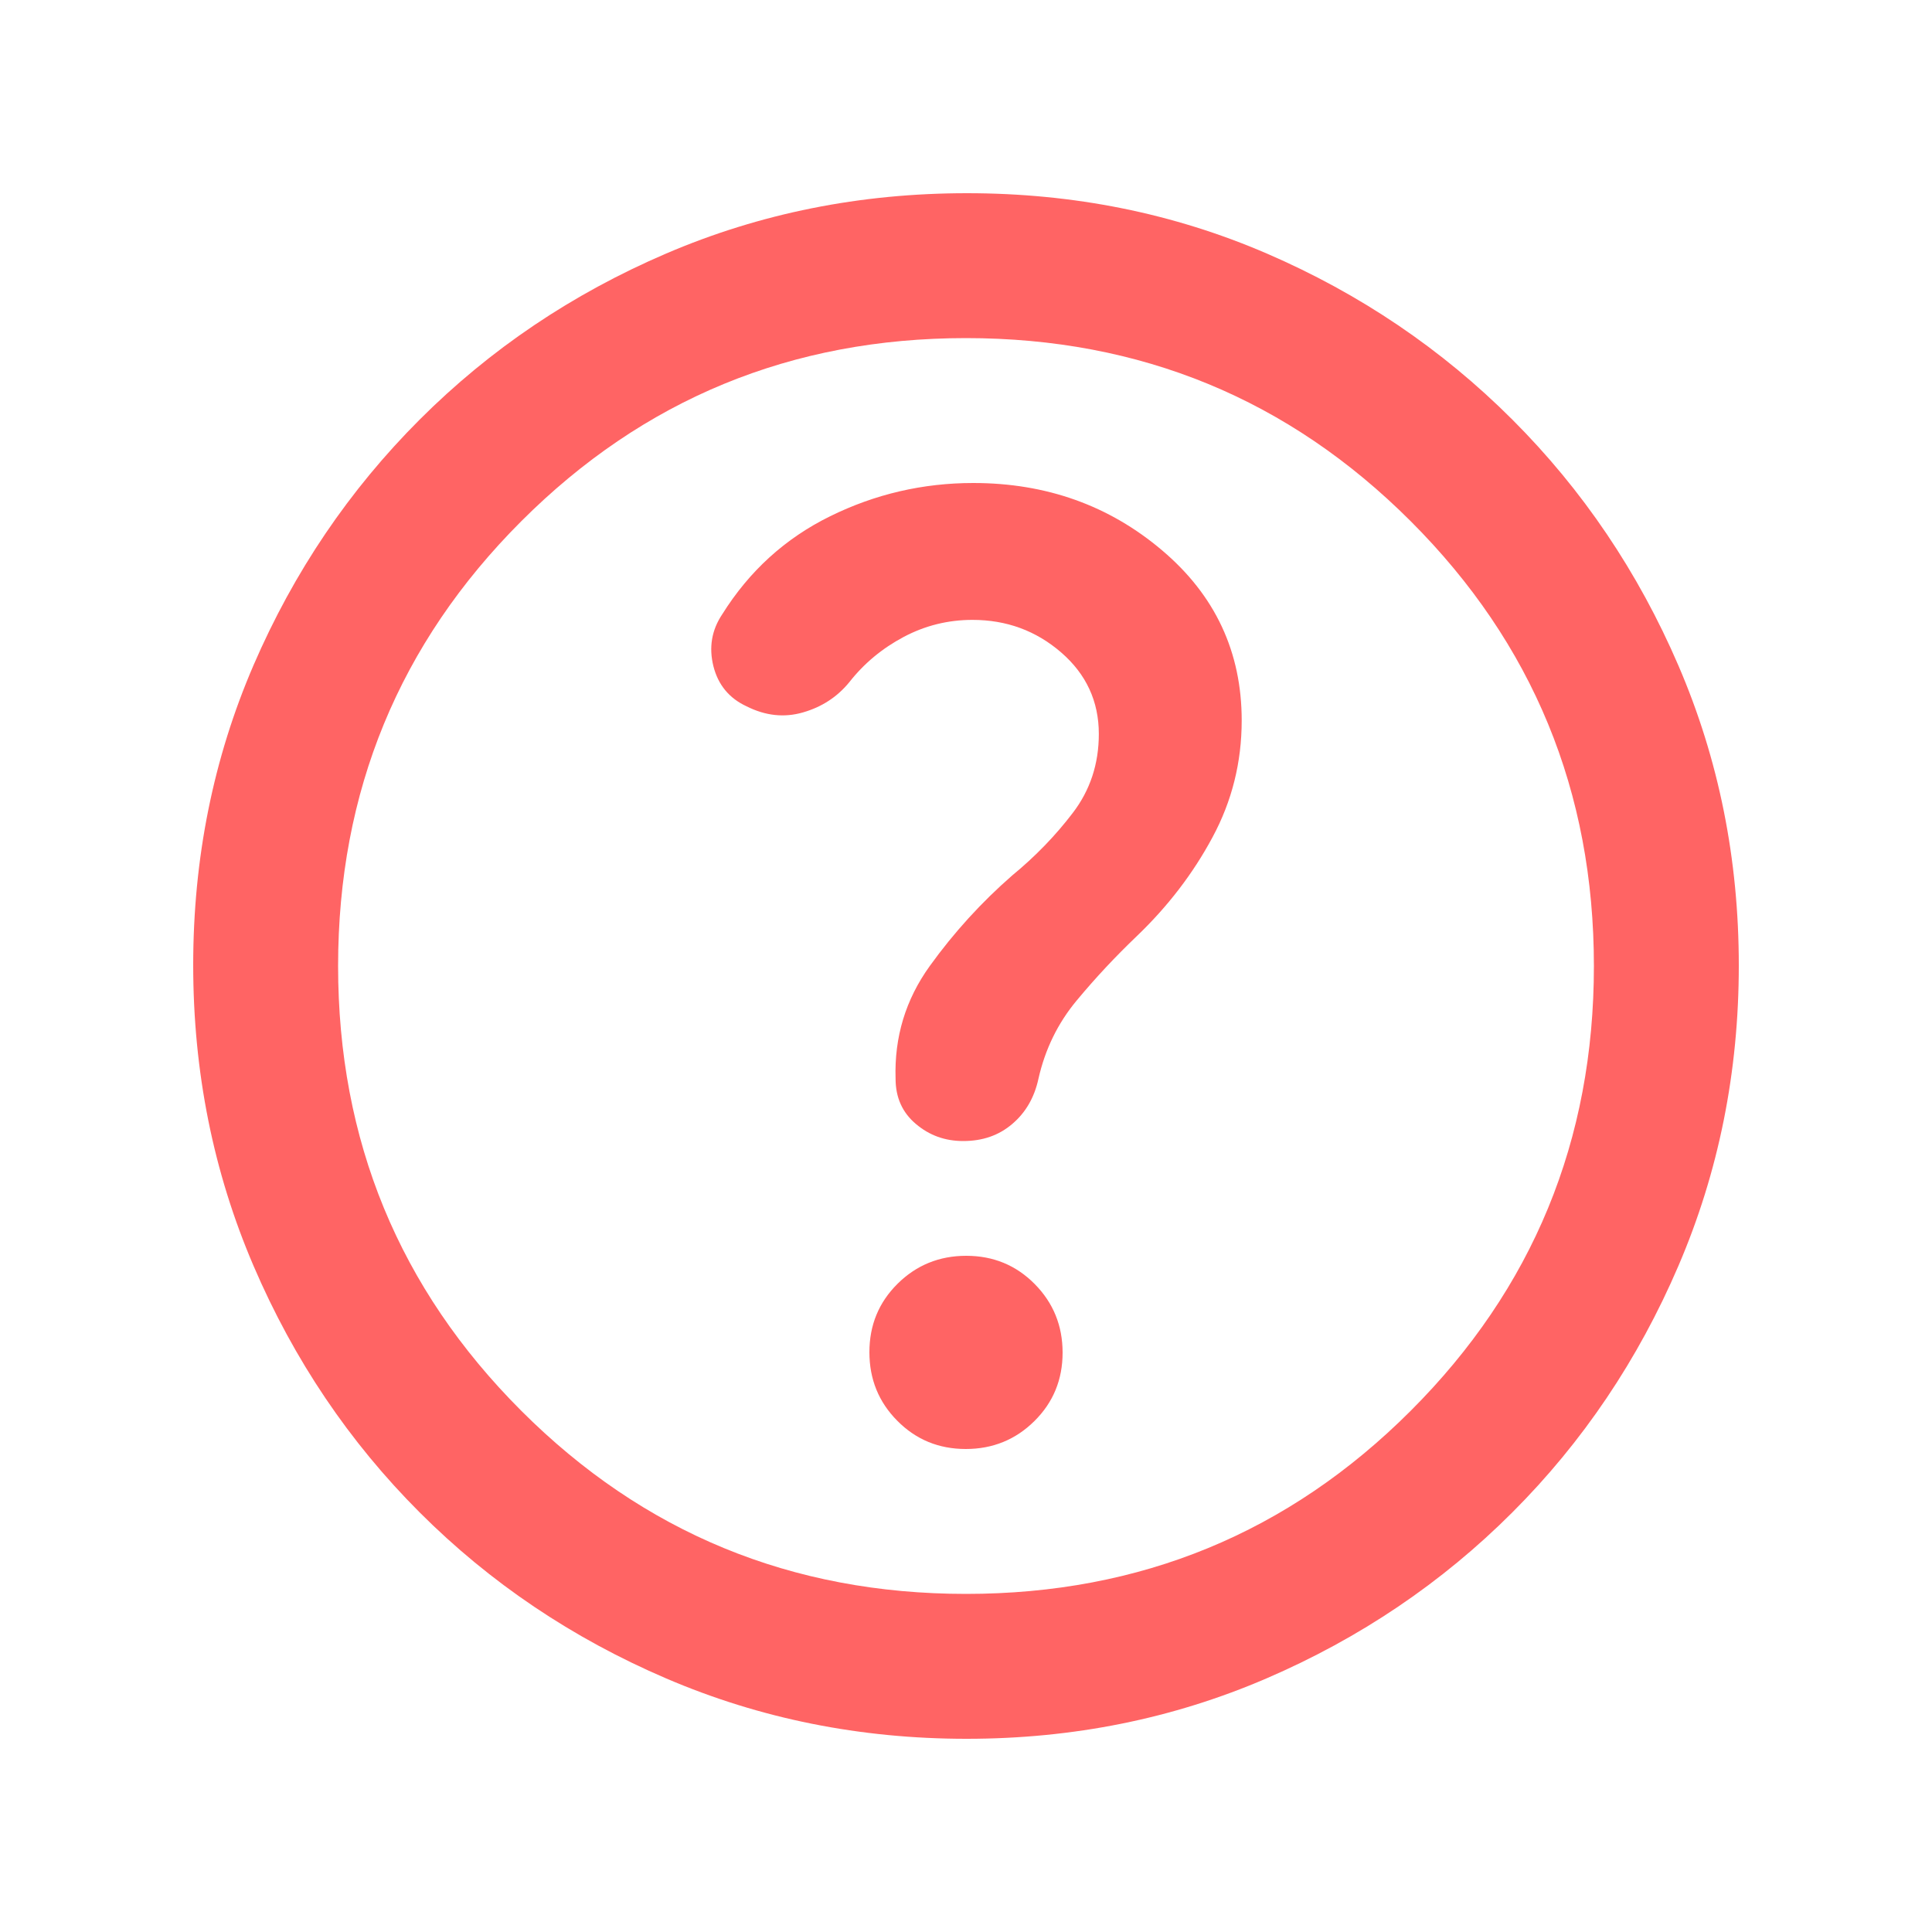
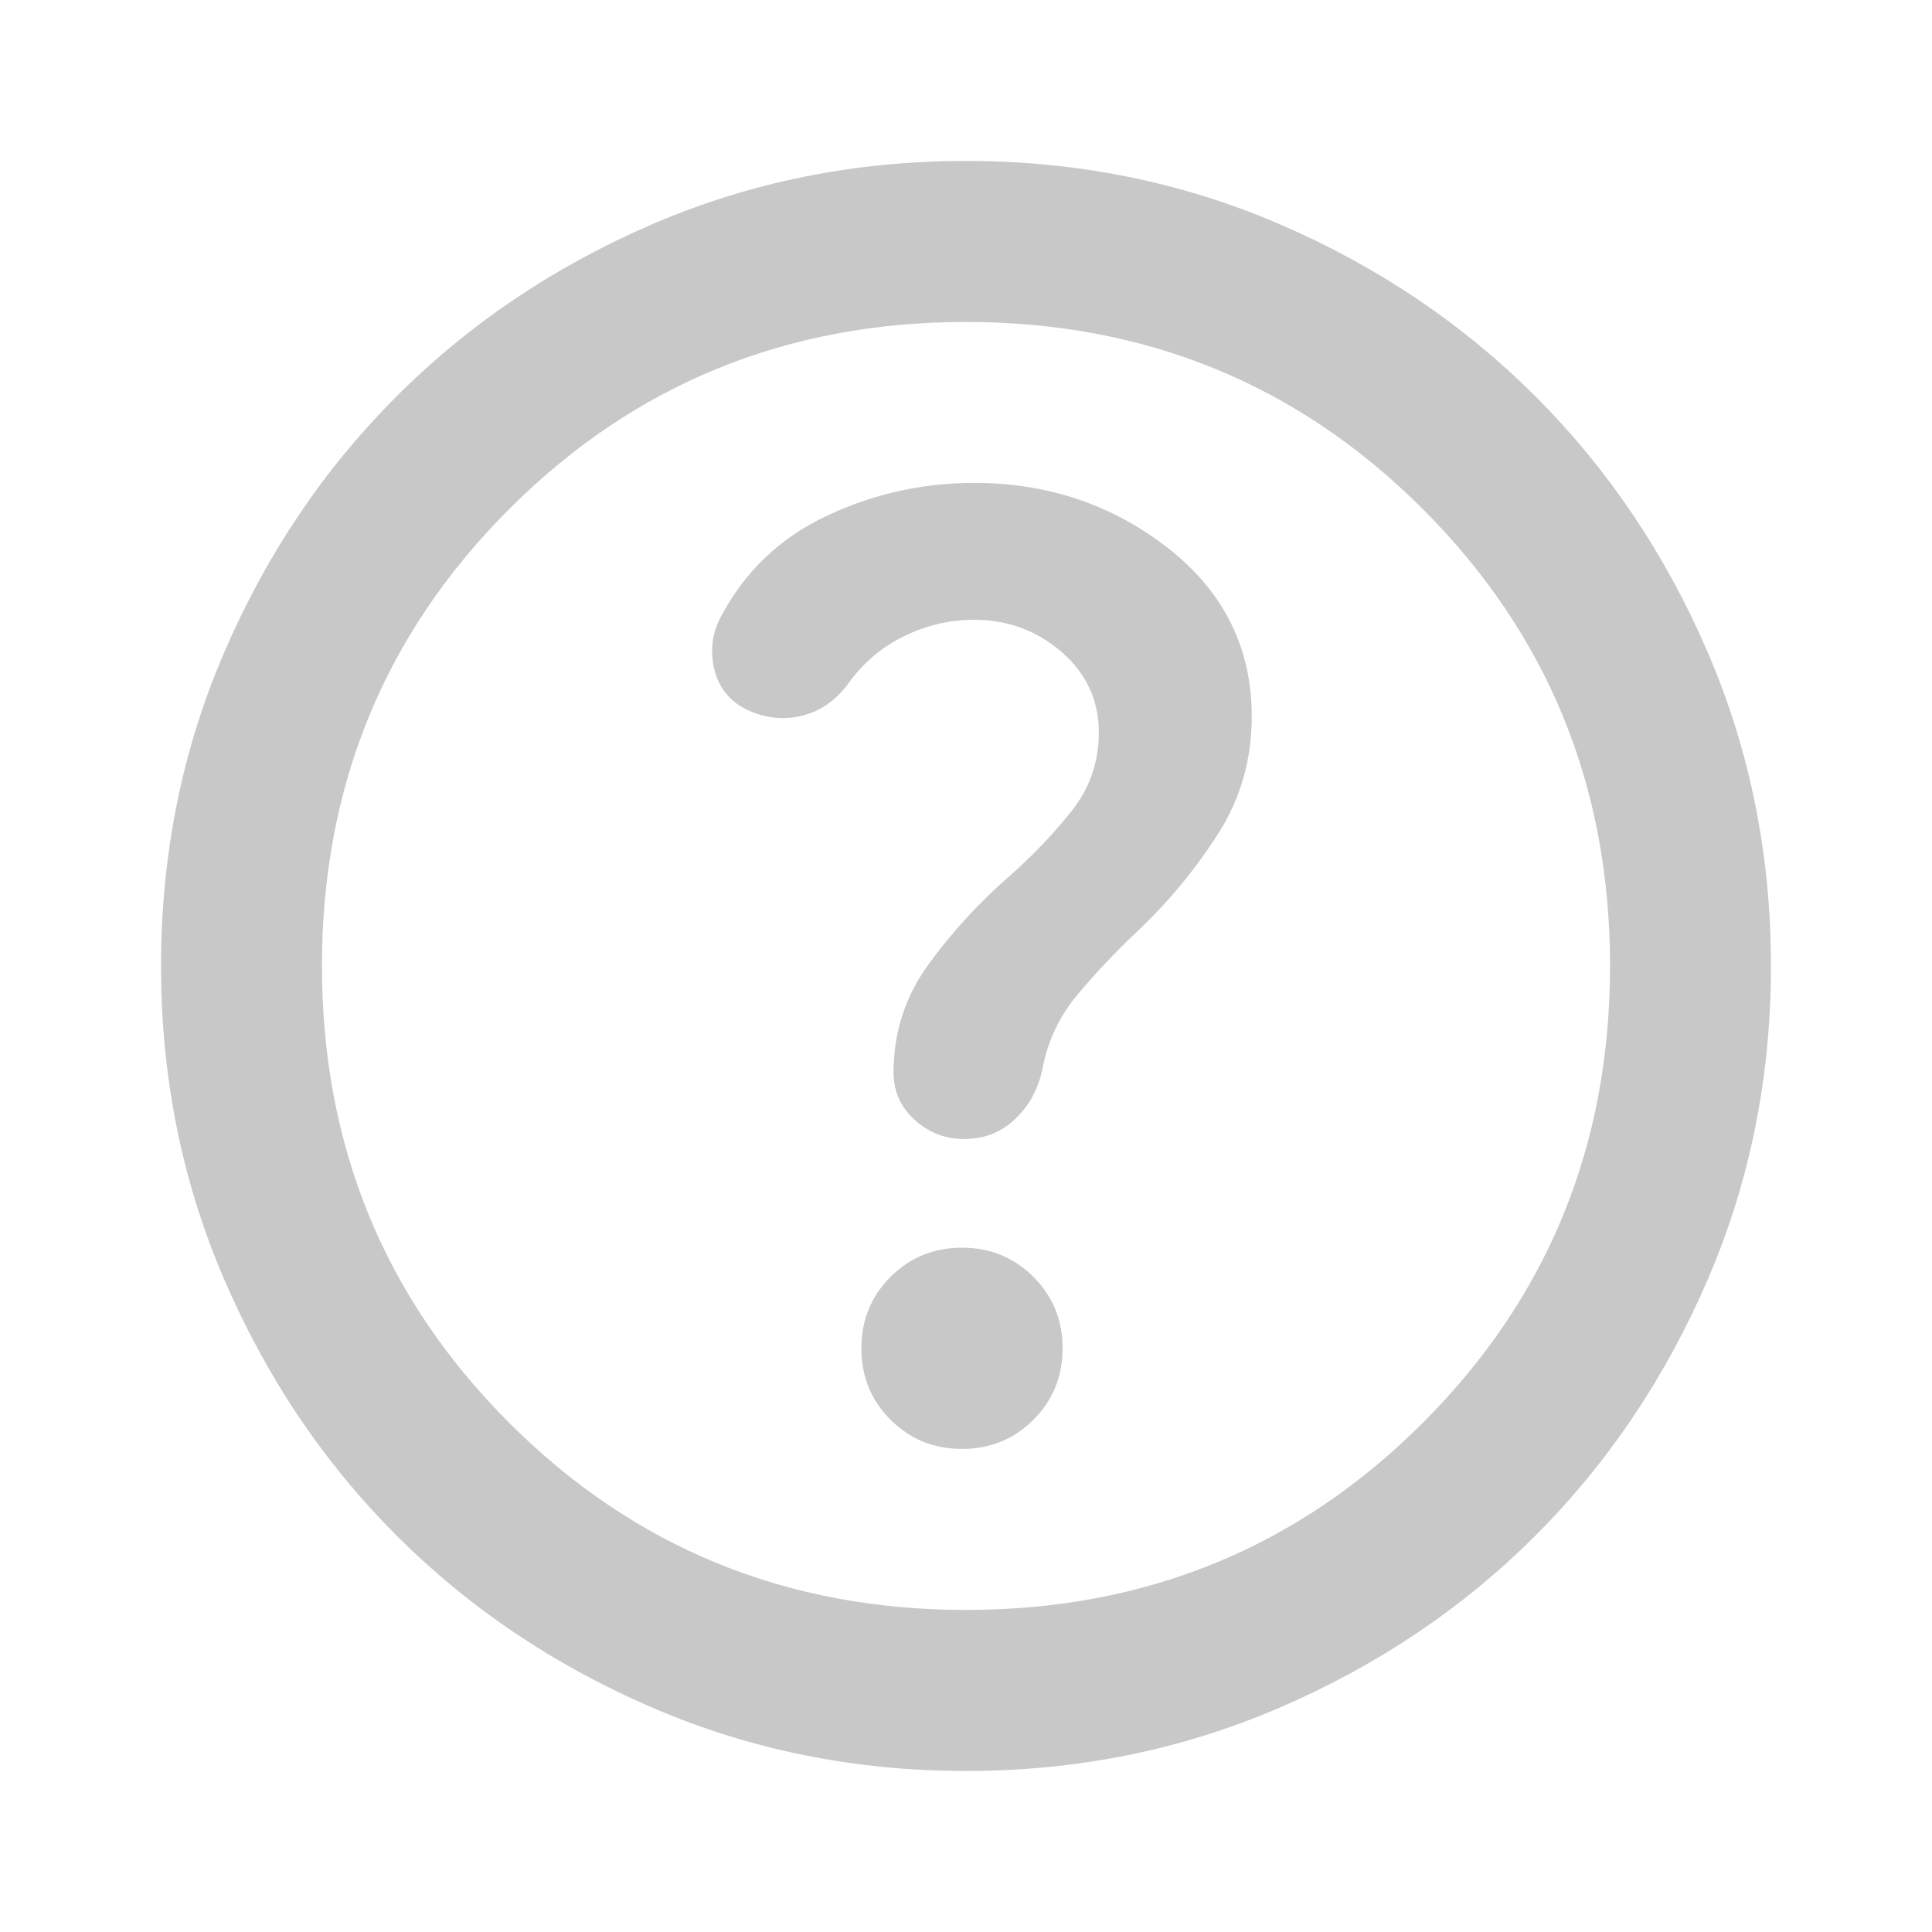
<svg xmlns="http://www.w3.org/2000/svg" width="20" height="20" viewBox="0 0 20 20" fill="none">
-   <mask id="mask0_18_5402" style="mask-type:alpha" maskUnits="userSpaceOnUse" x="0" y="0" width="20" height="20">
+   <mask id="mask0_307_3873" style="mask-type:alpha" maskUnits="userSpaceOnUse" x="0" y="0" width="20" height="20">
    <rect width="20" height="20" fill="#D9D9D9" />
  </mask>
-   <g mask="url(#mask0_18_5402)">
-     <path d="M9.998 15C10.277 15 10.514 14.903 10.708 14.711C10.903 14.518 11 14.282 11 14.002C11 13.723 10.903 13.486 10.711 13.292C10.518 13.097 10.282 13 10.002 13C9.723 13 9.486 13.097 9.292 13.289C9.097 13.482 9 13.718 9 13.998C9 14.277 9.096 14.514 9.289 14.708C9.482 14.903 9.718 15 9.998 15ZM10.006 18C8.905 18 7.868 17.792 6.896 17.375C5.924 16.958 5.073 16.385 4.344 15.656C3.615 14.927 3.042 14.077 2.625 13.105C2.208 12.133 2 11.095 2 9.99C2 8.886 2.208 7.851 2.625 6.885C3.042 5.92 3.615 5.073 4.344 4.344C5.073 3.615 5.923 3.042 6.895 2.625C7.867 2.208 8.905 2 10.01 2C11.114 2 12.149 2.208 13.115 2.625C14.08 3.042 14.927 3.615 15.656 4.344C16.385 5.073 16.958 5.922 17.375 6.89C17.792 7.858 18 8.893 18 9.994C18 11.095 17.792 12.132 17.375 13.104C16.958 14.076 16.385 14.927 15.656 15.656C14.927 16.385 14.078 16.958 13.11 17.375C12.142 17.792 11.107 18 10.006 18ZM10 16.5C11.806 16.5 13.34 15.868 14.604 14.604C15.868 13.34 16.5 11.806 16.5 10C16.5 8.194 15.868 6.66 14.604 5.396C13.34 4.132 11.806 3.5 10 3.5C8.194 3.5 6.66 4.132 5.396 5.396C4.132 6.66 3.5 8.194 3.5 10C3.5 11.806 4.132 13.34 5.396 14.604C6.66 15.868 8.194 16.5 10 16.5ZM10.067 6.417C10.419 6.417 10.725 6.529 10.985 6.754C11.245 6.979 11.375 7.261 11.375 7.598C11.375 7.908 11.285 8.181 11.104 8.417C10.924 8.653 10.715 8.868 10.479 9.062C10.16 9.34 9.875 9.653 9.625 10C9.375 10.347 9.257 10.736 9.271 11.167C9.271 11.361 9.341 11.517 9.481 11.635C9.621 11.754 9.784 11.812 9.971 11.812C10.171 11.812 10.34 11.754 10.479 11.635C10.618 11.517 10.708 11.361 10.75 11.167C10.819 10.861 10.951 10.591 11.146 10.357C11.34 10.123 11.549 9.9 11.771 9.688C12.09 9.382 12.351 9.042 12.552 8.667C12.754 8.292 12.854 7.889 12.854 7.458C12.854 6.75 12.58 6.163 12.031 5.698C11.483 5.233 10.831 5 10.075 5C9.553 5 9.059 5.115 8.594 5.344C8.128 5.573 7.756 5.912 7.476 6.36C7.367 6.523 7.337 6.701 7.385 6.896C7.434 7.09 7.549 7.229 7.729 7.312C7.924 7.41 8.118 7.431 8.312 7.375C8.507 7.319 8.667 7.215 8.792 7.062C8.944 6.868 9.132 6.712 9.354 6.594C9.576 6.476 9.814 6.417 10.067 6.417Z" fill="#FF6464" />
+   <g mask="url(#mask0_307_3873)">
+     <path d="M9.958 14.999C10.25 14.999 10.496 14.899 10.698 14.697C10.899 14.496 11 14.249 11 13.958C11 13.666 10.899 13.419 10.698 13.218C10.496 13.017 10.25 12.916 9.958 12.916C9.667 12.916 9.42 13.017 9.219 13.218C9.017 13.419 8.917 13.666 8.917 13.958C8.917 14.249 9.017 14.496 9.219 14.697C9.42 14.899 9.667 14.999 9.958 14.999ZM10 18.333C8.847 18.333 7.764 18.114 6.75 17.676C5.736 17.239 4.854 16.645 4.104 15.895C3.354 15.145 2.76 14.263 2.323 13.249C1.885 12.236 1.667 11.152 1.667 9.999C1.667 8.847 1.885 7.763 2.323 6.749C2.76 5.735 3.354 4.854 4.104 4.104C4.854 3.354 5.736 2.76 6.75 2.322C7.764 1.885 8.847 1.666 10 1.666C11.153 1.666 12.236 1.885 13.25 2.322C14.264 2.76 15.146 3.354 15.896 4.104C16.646 4.854 17.239 5.735 17.677 6.749C18.114 7.763 18.333 8.847 18.333 9.999C18.333 11.152 18.114 12.236 17.677 13.249C17.239 14.263 16.646 15.145 15.896 15.895C15.146 16.645 14.264 17.239 13.25 17.676C12.236 18.114 11.153 18.333 10 18.333ZM10 16.666C11.861 16.666 13.438 16.02 14.729 14.729C16.021 13.437 16.667 11.861 16.667 9.999C16.667 8.138 16.021 6.562 14.729 5.27C13.438 3.979 11.861 3.333 10 3.333C8.139 3.333 6.562 3.979 5.271 5.27C3.979 6.562 3.333 8.138 3.333 9.999C3.333 11.861 3.979 13.437 5.271 14.729C6.562 16.02 8.139 16.666 10 16.666ZM10.083 6.416C10.431 6.416 10.733 6.527 10.989 6.749C11.246 6.972 11.375 7.249 11.375 7.583C11.375 7.888 11.281 8.159 11.094 8.395C10.906 8.631 10.694 8.854 10.458 9.062C10.139 9.34 9.858 9.645 9.615 9.979C9.371 10.312 9.25 10.687 9.25 11.104C9.25 11.298 9.323 11.461 9.469 11.593C9.615 11.725 9.785 11.791 9.979 11.791C10.188 11.791 10.364 11.722 10.51 11.583C10.656 11.444 10.75 11.27 10.792 11.062C10.847 10.77 10.972 10.51 11.167 10.281C11.361 10.051 11.569 9.833 11.792 9.624C12.111 9.319 12.385 8.985 12.614 8.624C12.844 8.263 12.958 7.86 12.958 7.416C12.958 6.708 12.67 6.128 12.094 5.676C11.517 5.225 10.847 4.999 10.083 4.999C9.556 4.999 9.052 5.11 8.573 5.333C8.094 5.555 7.729 5.895 7.479 6.354C7.382 6.52 7.351 6.697 7.385 6.885C7.42 7.072 7.514 7.215 7.667 7.312C7.861 7.423 8.062 7.458 8.271 7.416C8.479 7.374 8.653 7.256 8.792 7.062C8.944 6.854 9.135 6.694 9.365 6.583C9.594 6.472 9.833 6.416 10.083 6.416Z" fill="#C8C8C8" />
  </g>
</svg>
